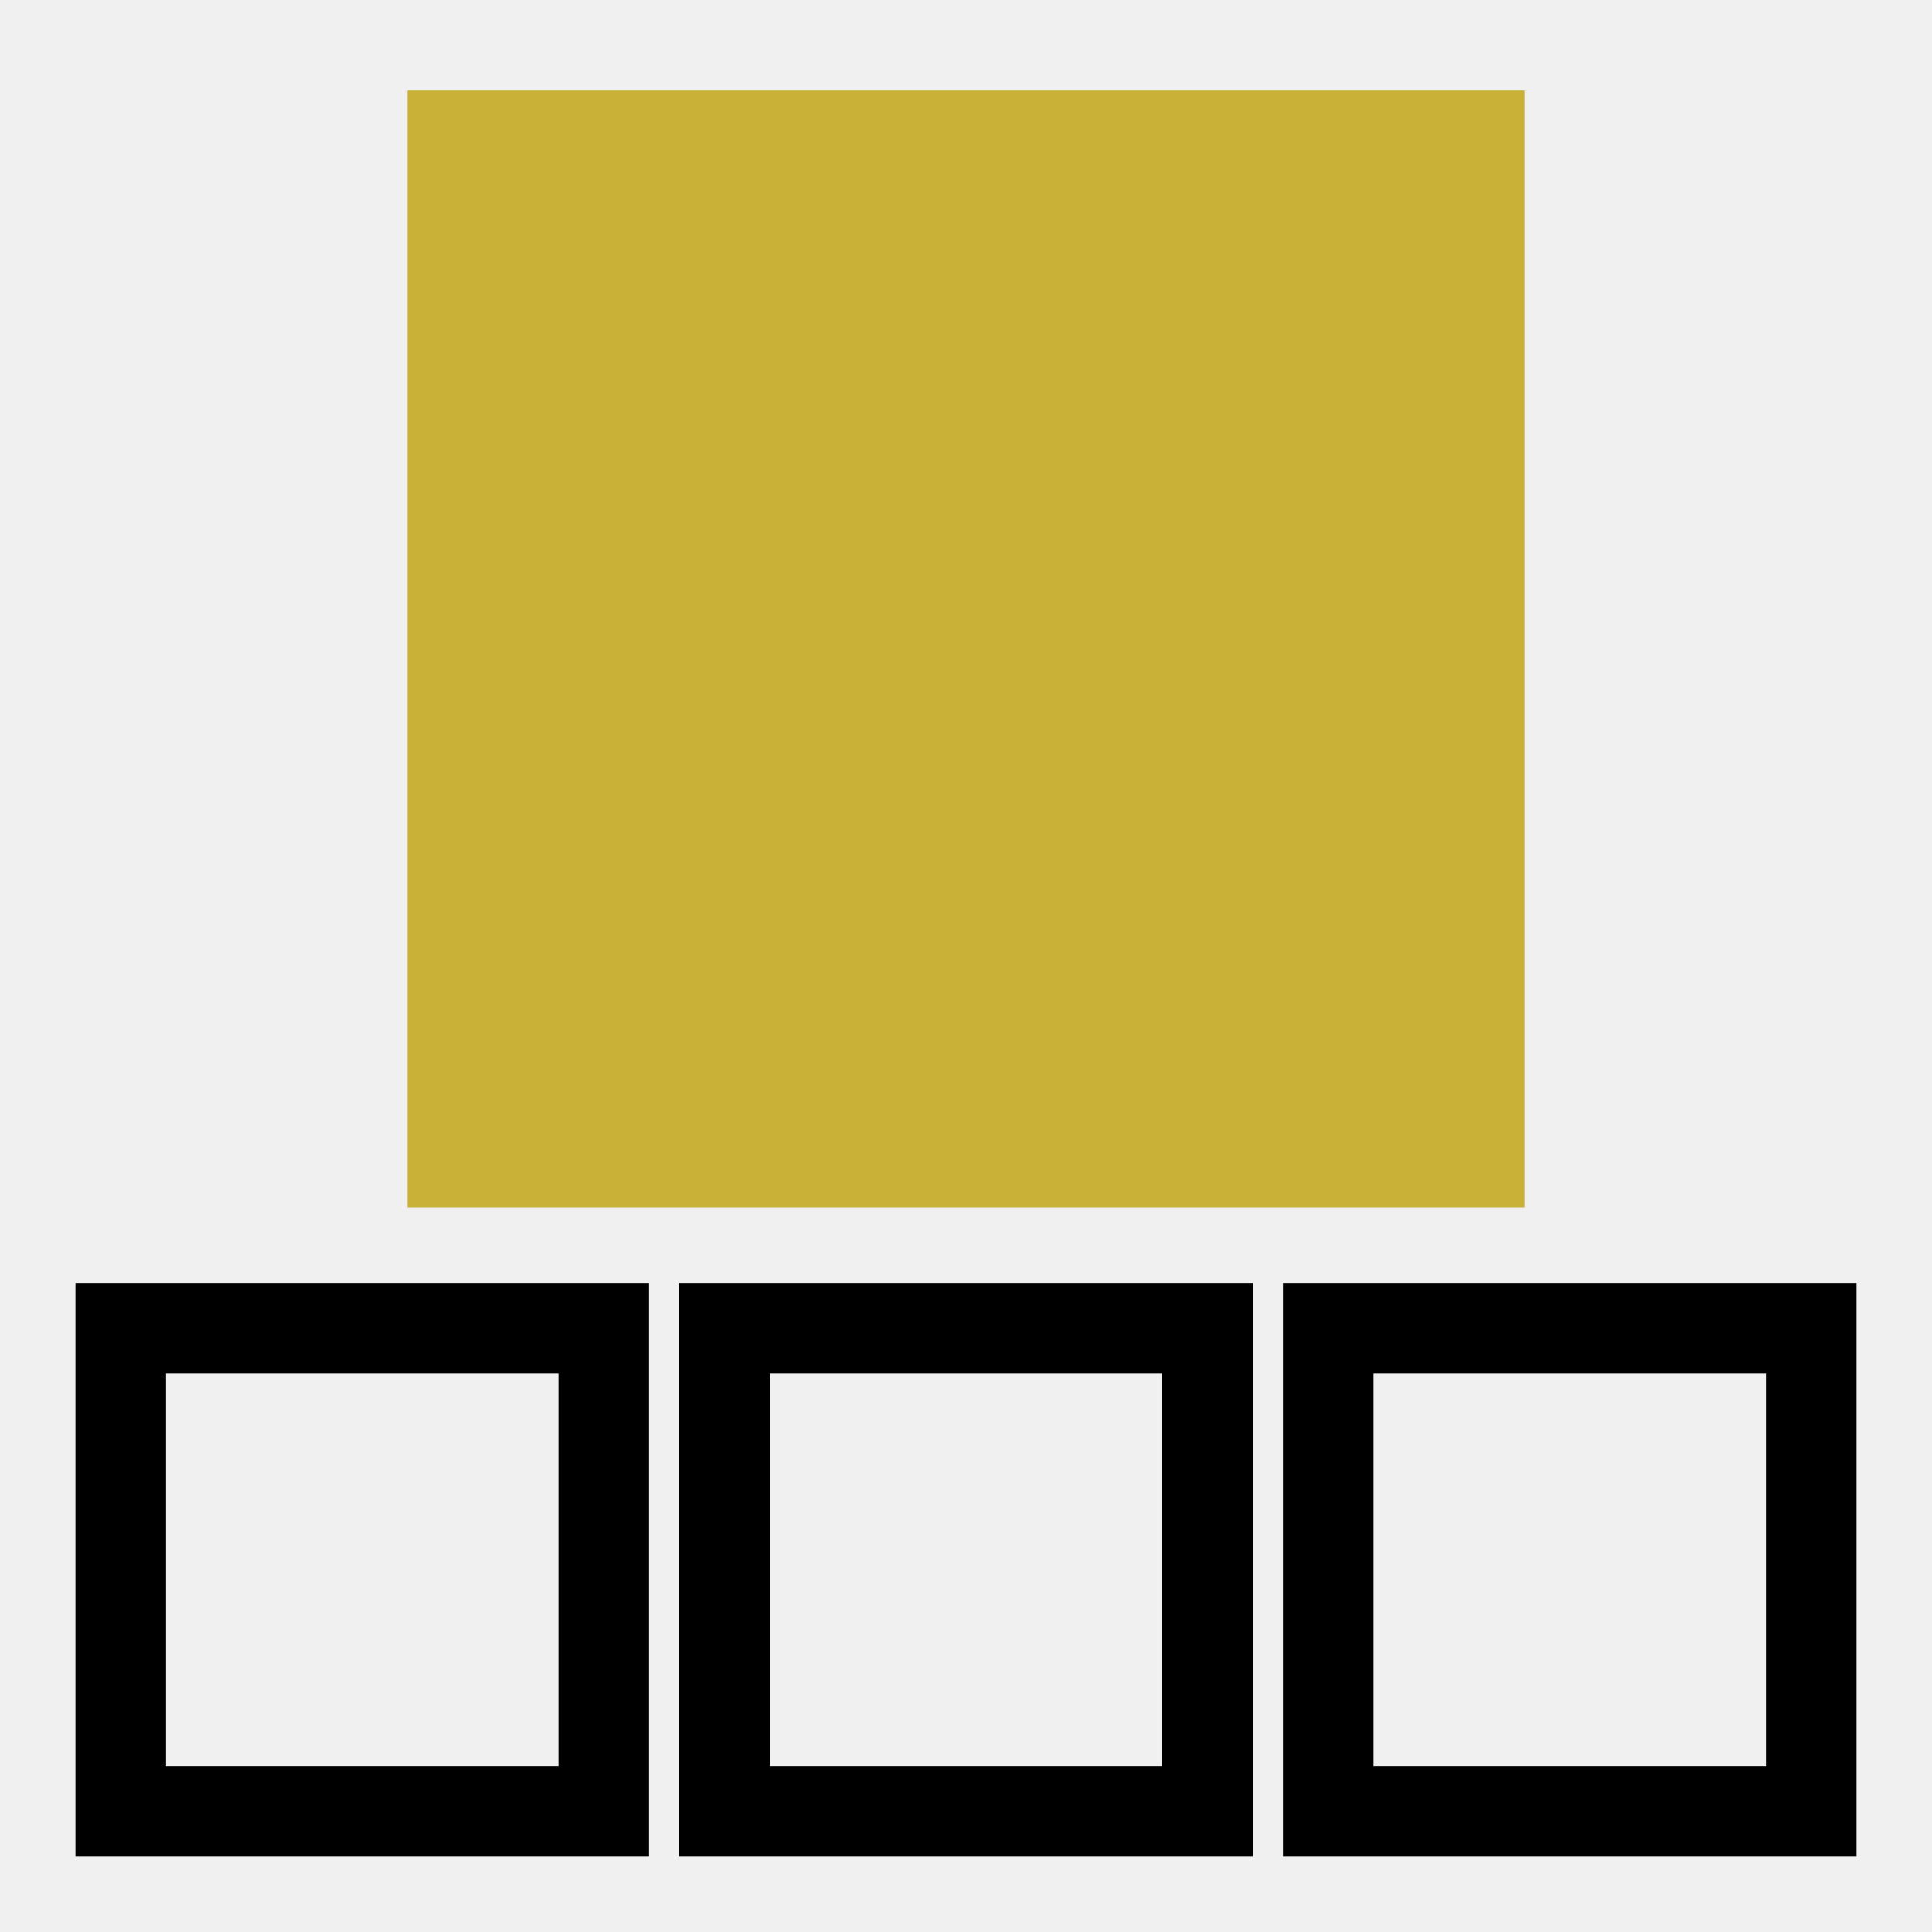
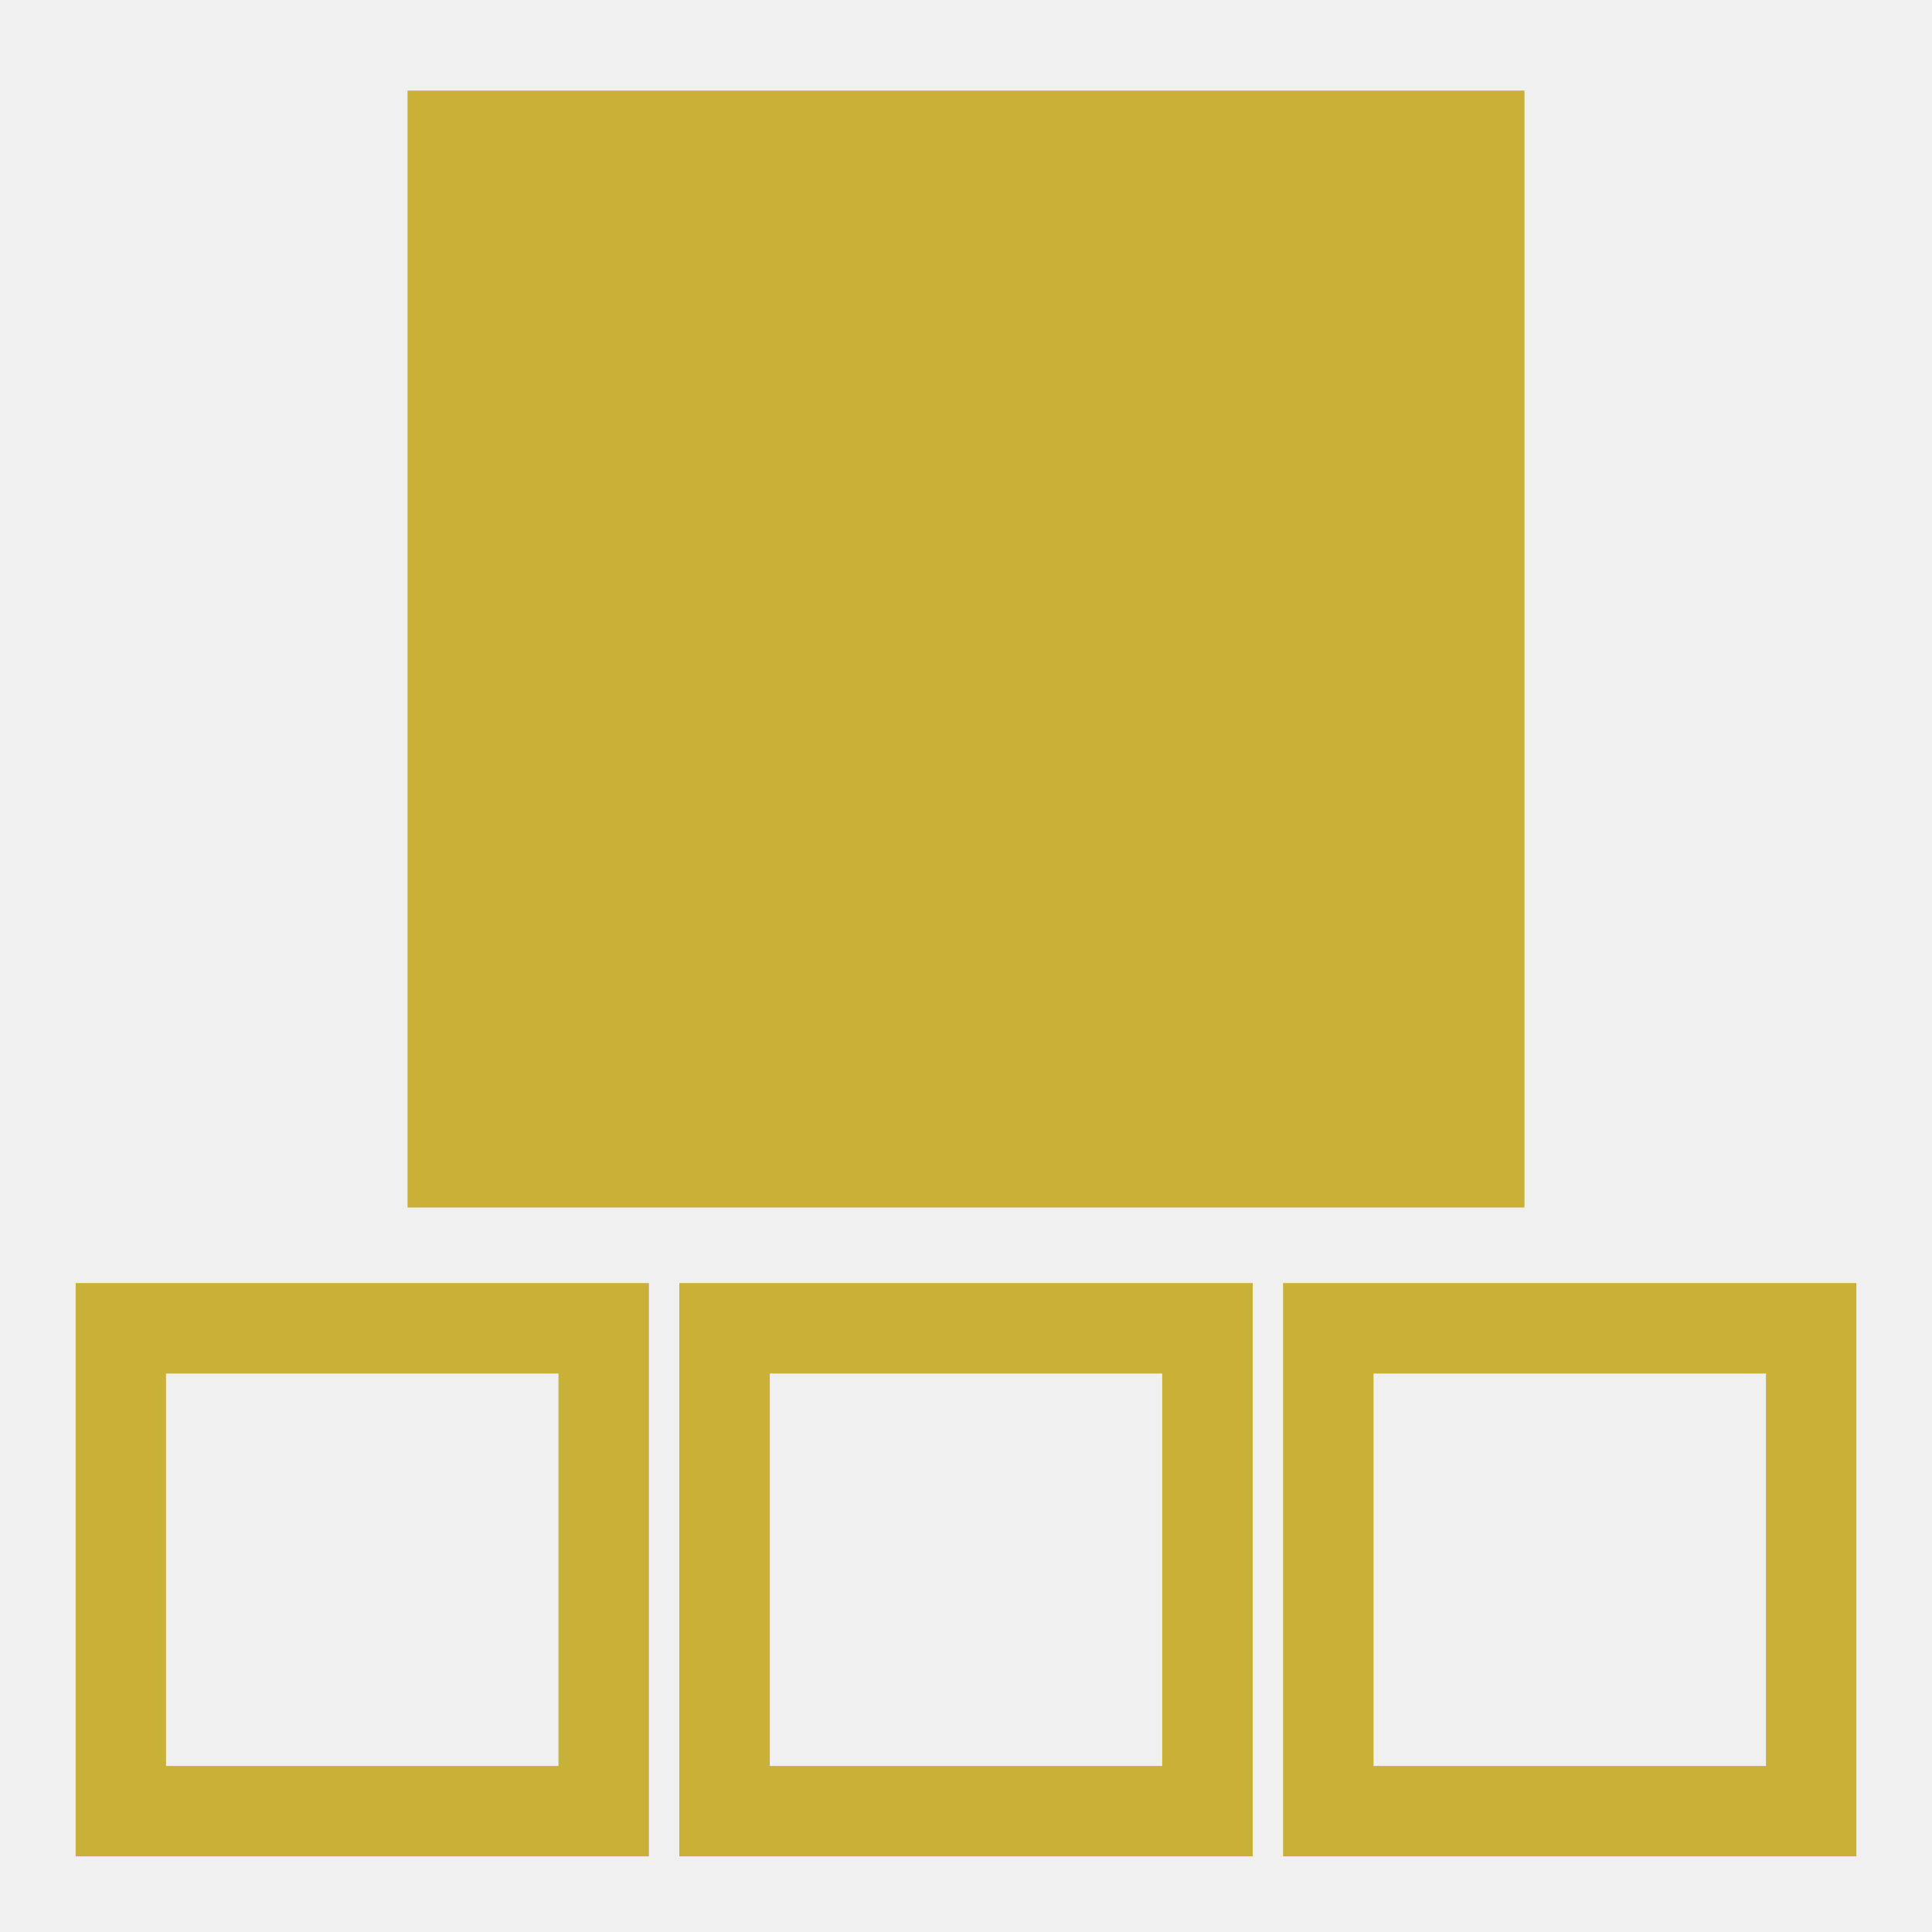
- <svg xmlns="http://www.w3.org/2000/svg" viewBox="0 0 128 128" fill="#c9b037">
-   <rect x="27" width="74" height="74" y="6" />
-   <rect stroke="#000" width="32" fill="#0000" height="32" x="8" y="88" stroke-width="6" />
-   <rect stroke-width="6" height="32" stroke="#000" fill="#0000" x="48" y="88" width="32" />
-   <rect x="88" y="88" stroke-width="6" fill="#0000" width="32" stroke="#000" height="32" />
+ <svg xmlns="http://www.w3.org/2000/svg" fill="#c9b037" viewBox="0 0 128 128">
+   <rect height="74" width="74" x="27" y="6" />
+   <mask id="inner-1">
+     <rect width="38" height="38" fill="#fff" x="5" y="85" />
+     <rect height="26" fill="#000" y="91" width="26" x="11" />
+   </mask>
+   <rect height="38" y="85" width="38" x="5" mask="url(#inner-1)" />
+   <mask id="inner-2">
+     <rect y="85" height="38" width="38" x="45" fill="#fff" />
+     <rect fill="#000" x="51" y="91" width="26" height="26" />
+   </mask>
+   <rect mask="url(#inner-2)" width="38" height="38" y="85" x="45" />
+   <mask id="inner-3">
+     <rect y="85" height="38" width="38" fill="#fff" x="85" />
+     <rect y="91" x="91" width="26" fill="#000" height="26" />
+   </mask>
+   <rect y="85" width="38" mask="url(#inner-3)" height="38" x="85" />
</svg>
